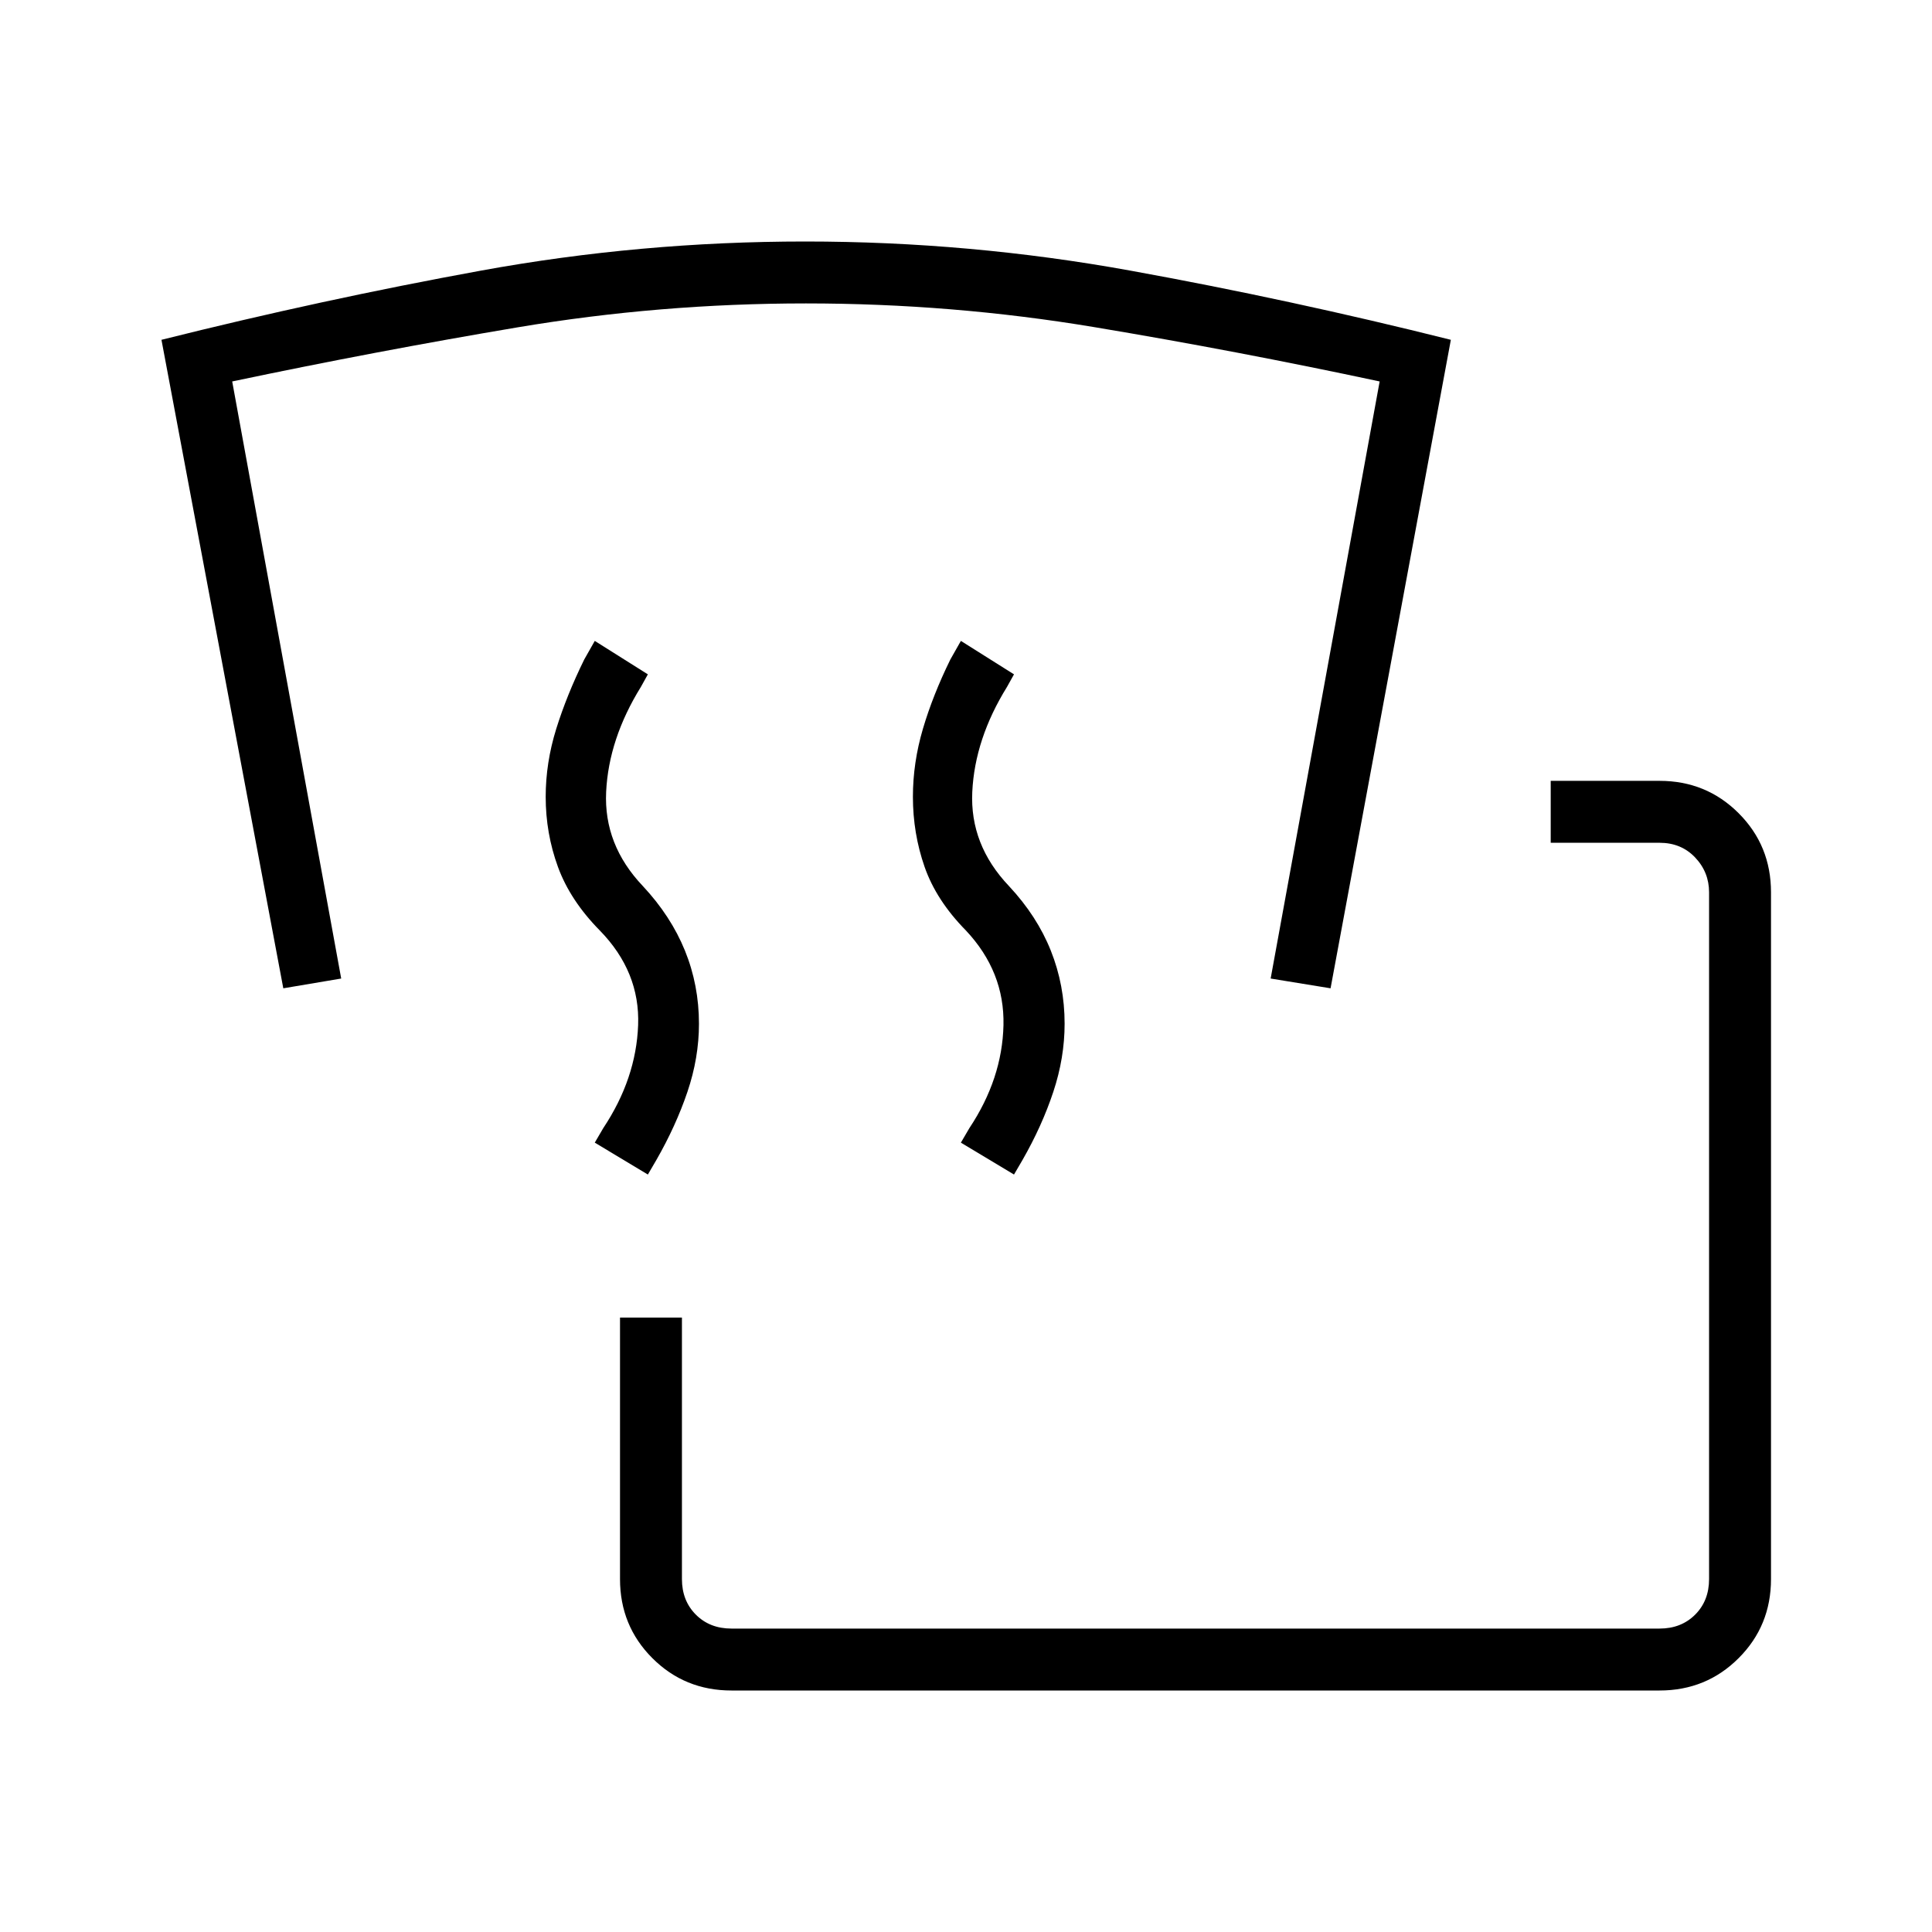
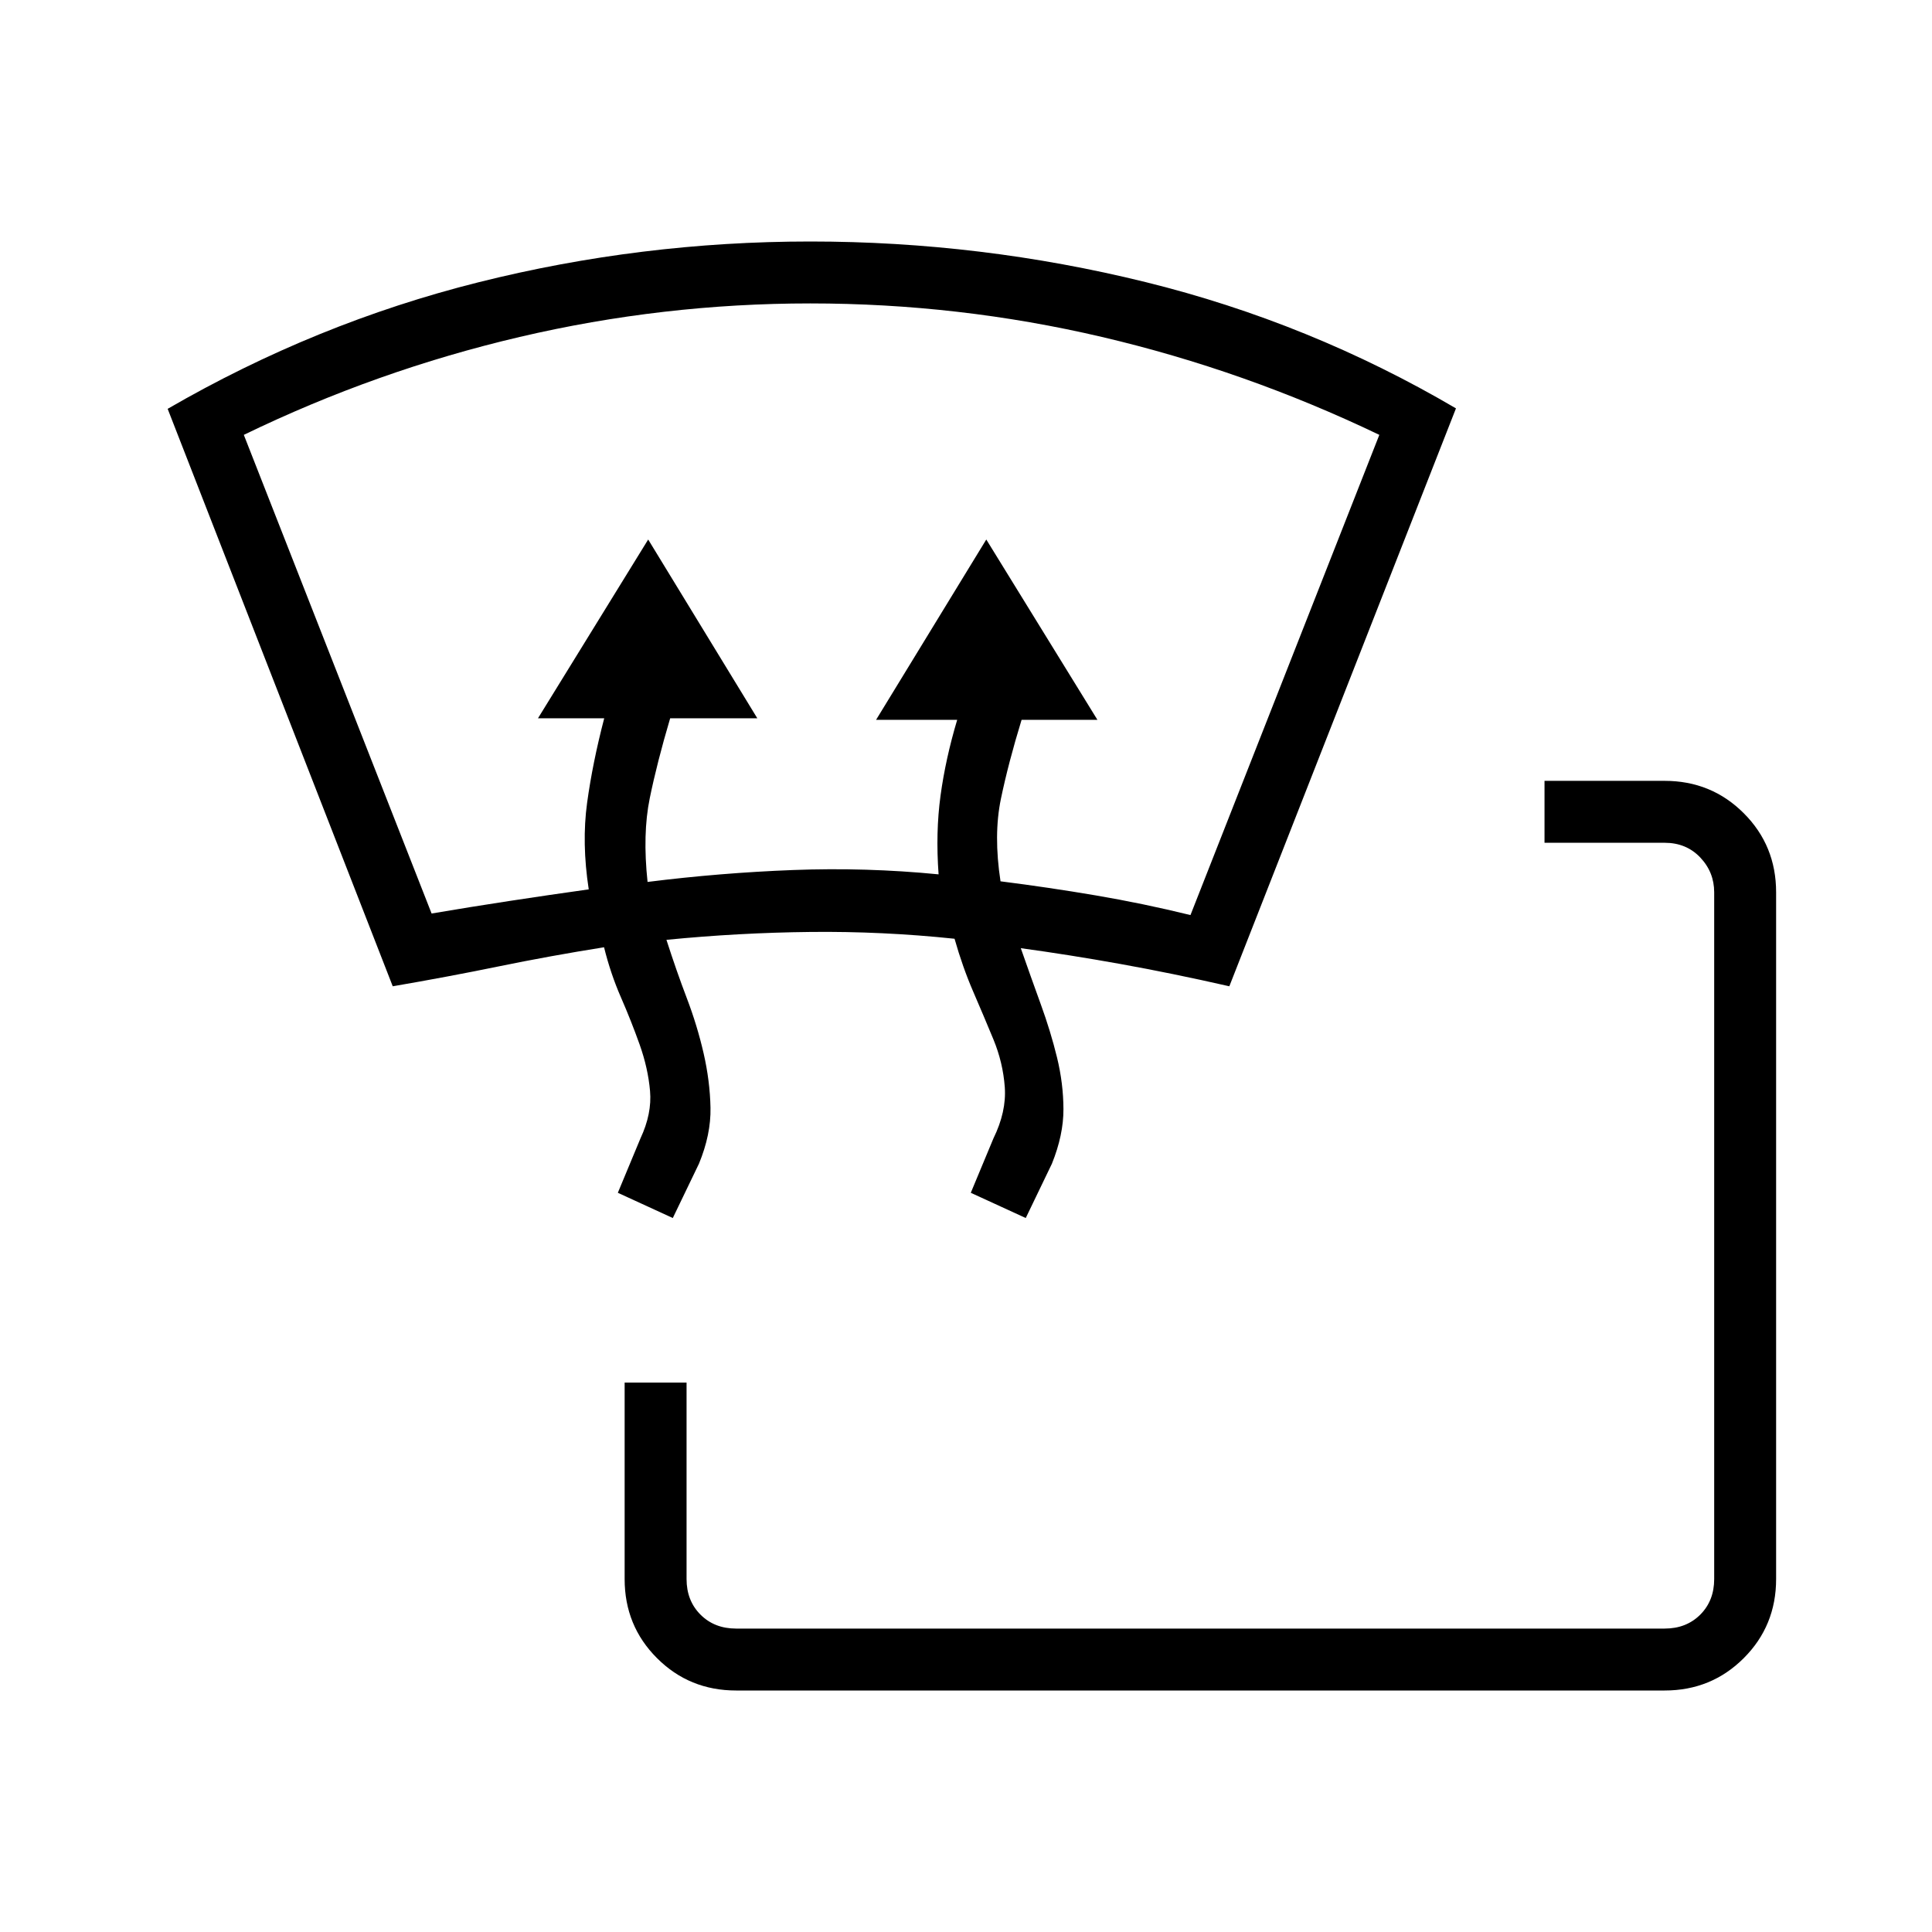
<svg xmlns="http://www.w3.org/2000/svg" viewBox="0 -960 960 960">
-   <path d="M363.46-120q-23.23 0-39.31-16.08-16.07-16.07-16.07-39.3v-129.93h30.77v129.93q0 10.76 6.92 17.69 6.92 6.92 17.69 6.92h461.16q10.76 0 17.69-6.92 6.92-6.93 6.92-17.69v-341.24q0-10-6.92-17.3-6.93-7.31-17.69-7.31h-54.08V-572h54.08q23.23 0 39.3 16.08Q880-539.85 880-516.62v341.24q0 23.23-16.08 39.3Q847.85-120 824.62-120H363.46Zm-41.54-256.38-26.38-15.85 4.23-7.23q16.31-24.54 17.31-51.12 1-26.57-19.08-47.11-14.69-14.93-20.77-31.58t-6.08-34.81q0-16.92 5.23-33.73 5.24-16.81 13.93-34.5l5.23-9.23 26.38 16.62-3.46 6.23q-16 25.84-17.27 52.15-1.27 26.31 18.27 46.85 13.92 14.92 20.89 32.07 6.96 17.16 6.96 36.31 0 16.93-5.73 33.85t-15.43 33.84l-4.23 7.24Zm181.93 0-26.39-15.85 4.23-7.23Q498-424 498.62-450.58q.61-26.57-18.7-47.11-14.69-14.93-20.5-31.58-5.8-16.65-5.8-34.81 0-16.92 4.96-33.73 4.96-16.81 13.65-34.5l5.23-9.23 26.39 16.62-3.47 6.23q-16 25.84-17.26 52.15-1.27 26.31 18.26 46.85 13.93 14.92 20.77 32.07 6.85 17.16 6.85 36.31 0 16.93-5.62 33.85-5.61 16.92-15.3 33.84l-4.23 7.24Zm-363.08-92.54L80.23-791.15q79.54-19.93 158.81-34.39T400.08-840q81.77 0 161.54 14.46 79.76 14.46 159.3 34.39l-59.77 322.23-29.77-4.85 54.16-296.69q-71.23-15.23-141.85-27-70.61-11.77-143.23-11.77-72.61 0-143.23 11.88-70.61 11.89-141.85 26.89l54.16 296.69-28.77 4.85Z" />
+   <path d="M334.31-354.77 307-367.31l11.23-27q5.77-12.31 4.77-23.61-1-11.31-5.15-23-4.16-11.7-9.31-23.5-5.16-11.81-8.39-24.89-26.61 4.23-52.11 9.46t-52.89 9.93L83.31-756.85q73.54-42.61 154.42-62.88Q318.62-840 402.62-840q84.76 0 166.53 20.15 81.77 20.16 154.31 62.77L610.85-469.92q-28.39-6.46-54.12-11.08-25.73-4.62-49.5-7.85 5 14.31 9.92 27.85 4.93 13.54 8.08 26.46 3.15 12.92 3.19 25.69.04 12.77-5.73 27.08l-13 27-27.31-12.54 11.24-27q6.53-13.31 5.65-25.5-.89-12.19-5.65-23.73-4.77-11.54-10.04-23.73-5.27-12.19-9.27-26.27-35.93-3.77-71.58-3.38-35.65.38-71.58 3.92 5 15.54 10.16 29.08 5.15 13.54 8.31 27.3 3.15 13.77 3.42 27.04t-5.73 27.81l-13 27ZM214.46-506.08q19-3.23 38.66-6.23 19.65-3 39.42-5.77-3.54-23.07-.81-43 2.73-19.92 8.5-42h-32.92l54.77-88.84 54.23 88.84H333q-6.54 22.08-10.15 39.77-3.62 17.69-1.08 41.54 36.15-4.54 72.31-5.92 36.15-1.39 72.3 2.15-1.53-20.84.97-39.15t8.27-37.62h-40.31l54.77-89.61 55.23 89.61h-37.69q-6.54 21.31-10.27 39.23-3.73 17.93-.2 41 23.77 3 47.31 7 23.54 4 47.08 9.77l93.84-238.61q-66.76-32-137.88-48.66-71.12-16.65-144.88-16.65-73.24 0-144.35 16.65-71.12 16.66-137.12 48.66l93.31 237.84ZM365.77-120q-23.23 0-39.31-16.08-16.08-16.07-16.08-39.3V-273h30.77v97.62q0 10.76 6.93 17.69 6.92 6.92 17.69 6.92h461.38q10.77 0 17.7-6.92 6.92-6.93 6.92-17.69v-341.24q0-10-6.92-17.3-6.93-7.31-17.7-7.31h-59.69V-572h59.69q23.23 0 39.31 16.08 16.08 16.07 16.08 39.3v341.24q0 23.23-16.08 39.3Q850.38-120 827.15-120H365.77Z" />
</svg>
